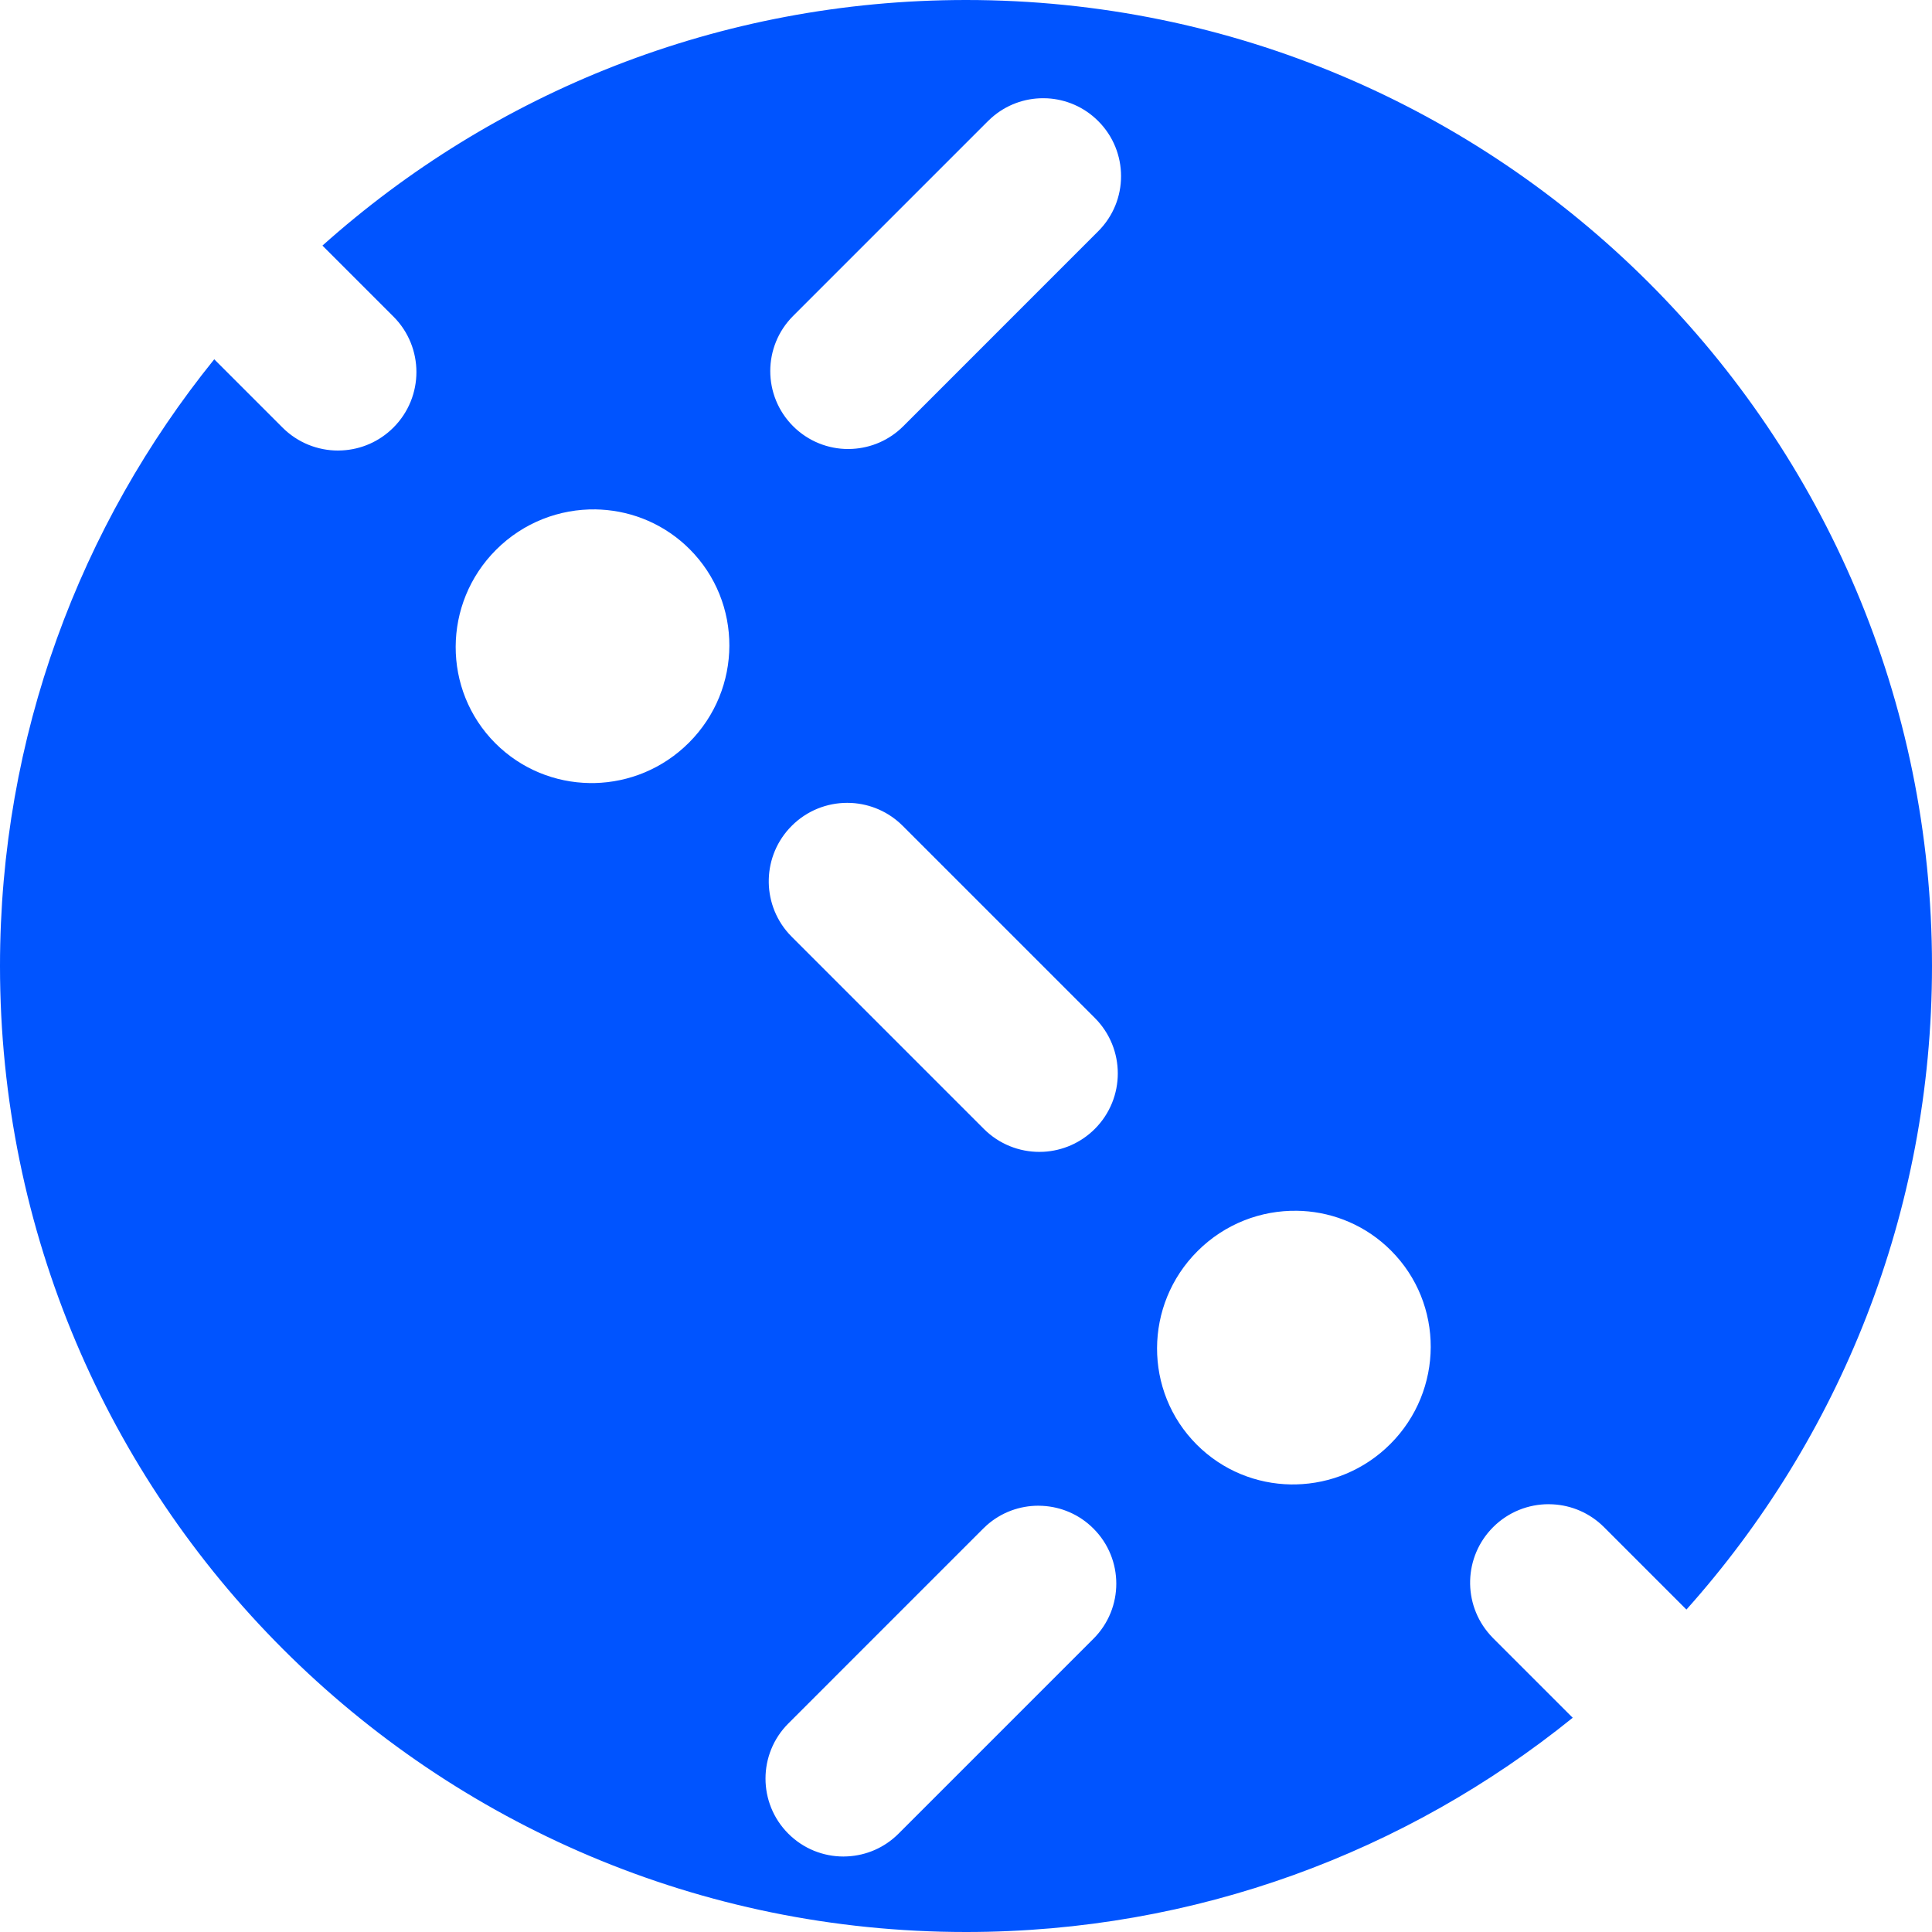
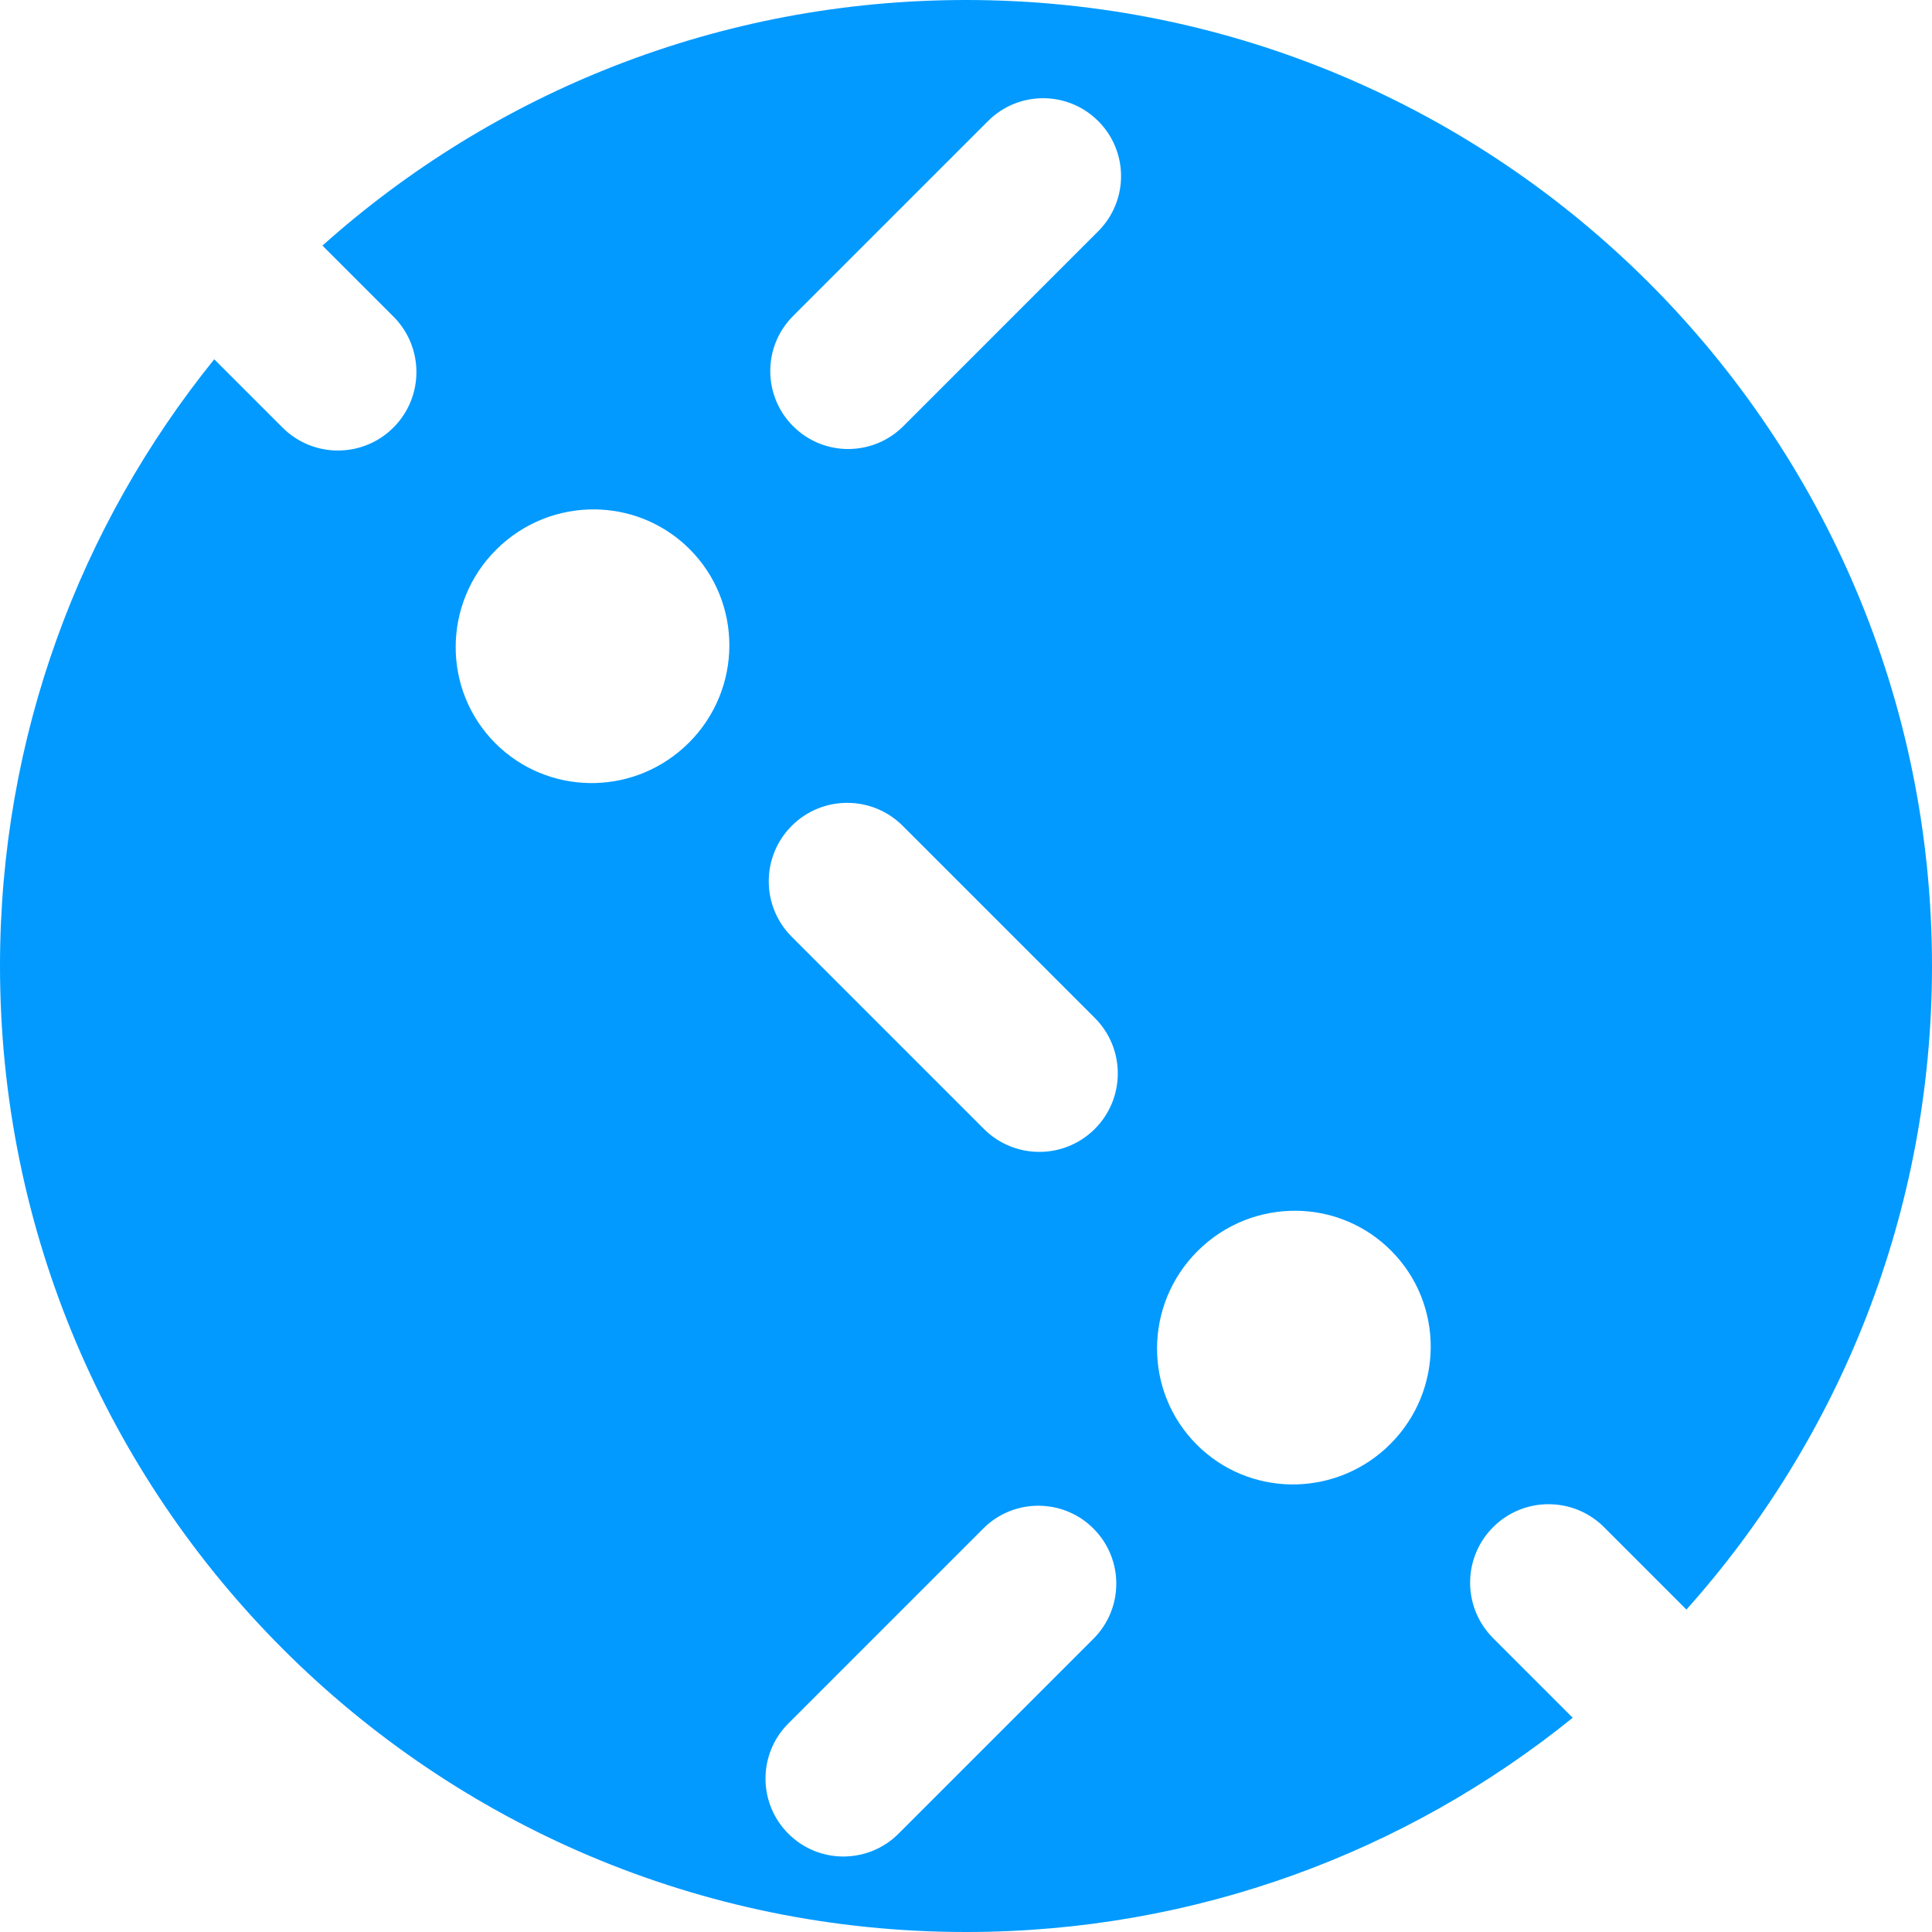
<svg xmlns="http://www.w3.org/2000/svg" width="56" height="56" viewBox="0 0 56 56" fill="none">
-   <path fill-rule="evenodd" clip-rule="evenodd" d="M28 0C43.464 0 56 12.536 56 28C56 35.165 53.309 41.702 48.882 46.654L48.882 46.654L46.494 44.266C46.082 43.854 45.551 43.633 45.011 43.604L44.886 43.6C44.304 43.6 43.722 43.822 43.278 44.266C42.422 45.123 42.391 46.492 43.187 47.385L43.278 47.483L45.586 49.79C40.779 53.674 34.661 56 28 56C12.536 56 0 43.464 0 28C0 21.339 2.326 15.221 6.21 10.414L8.188 12.392C8.632 12.836 9.214 13.059 9.796 13.059L9.921 13.055C10.46 13.026 10.992 12.805 11.404 12.392C12.292 11.504 12.292 10.064 11.404 9.176L9.346 7.118L9.346 7.119C14.298 2.691 20.835 0 28 0ZM28.596 44.215L28.5 44.306L22.85 49.956C21.968 50.838 21.968 52.268 22.85 53.15C23.291 53.591 23.869 53.812 24.447 53.812L24.571 53.808C25.107 53.779 25.635 53.56 26.044 53.15L31.694 47.5C32.577 46.618 32.577 45.188 31.694 44.306C31.285 43.896 30.757 43.677 30.221 43.648L30.097 43.644C29.56 43.644 29.023 43.834 28.596 44.215ZM34.709 36.266C33.155 37.82 33.146 40.331 34.69 41.875C35.442 42.627 36.424 43.011 37.413 43.027L37.569 43.026C38.558 43.003 39.542 42.613 40.299 41.856C41.853 40.302 41.862 37.79 40.318 36.247C39.606 35.534 38.687 35.152 37.752 35.1L37.596 35.095C36.555 35.078 35.506 35.469 34.709 36.266ZM22.949 23.937C22.092 24.793 22.062 26.163 22.857 27.056L22.949 27.153L28.517 32.722C28.962 33.166 29.544 33.388 30.125 33.388L30.25 33.385C30.79 33.355 31.321 33.134 31.734 32.722C32.622 31.834 32.622 30.394 31.734 29.506L26.165 23.937C25.753 23.525 25.221 23.304 24.681 23.274L24.557 23.271C23.975 23.271 23.393 23.493 22.949 23.937ZM14.379 15.936C12.825 17.49 12.817 20.002 14.36 21.546C15.113 22.297 16.094 22.681 17.083 22.697L17.239 22.697C18.228 22.674 19.212 22.284 19.97 21.526C21.524 19.972 21.532 17.461 19.989 15.917C19.276 15.205 18.358 14.823 17.422 14.771L17.266 14.765C16.225 14.749 15.176 15.139 14.379 15.936ZM28.735 3.418L28.638 3.509L22.988 9.159C22.106 10.041 22.106 11.471 22.988 12.353C23.429 12.794 24.007 13.015 24.585 13.015L24.709 13.011C25.245 12.982 25.773 12.763 26.183 12.353L31.832 6.703C32.715 5.821 32.715 4.391 31.832 3.509C31.423 3.099 30.895 2.88 30.359 2.85L30.235 2.847C29.698 2.847 29.162 3.037 28.735 3.418Z" fill="#0054FF" />
+   <path fill-rule="evenodd" clip-rule="evenodd" d="M28 0C43.464 0 56 12.536 56 28C56 35.165 53.309 41.702 48.882 46.654L48.882 46.654L46.494 44.266C46.082 43.854 45.551 43.633 45.011 43.604L44.886 43.6C44.304 43.6 43.722 43.822 43.278 44.266C42.422 45.123 42.391 46.492 43.187 47.385L43.278 47.483L45.586 49.79C40.779 53.674 34.661 56 28 56C12.536 56 0 43.464 0 28C0 21.339 2.326 15.221 6.21 10.414L8.188 12.392C8.632 12.836 9.214 13.059 9.796 13.059L9.921 13.055C10.46 13.026 10.992 12.805 11.404 12.392C12.292 11.504 12.292 10.064 11.404 9.176L9.346 7.118L9.346 7.119C14.298 2.691 20.835 0 28 0ZM28.596 44.215L28.5 44.306L22.85 49.956C21.968 50.838 21.968 52.268 22.85 53.15C23.291 53.591 23.869 53.812 24.447 53.812L24.571 53.808C25.107 53.779 25.635 53.56 26.044 53.15L31.694 47.5C32.577 46.618 32.577 45.188 31.694 44.306C31.285 43.896 30.757 43.677 30.221 43.648L30.097 43.644C29.56 43.644 29.023 43.834 28.596 44.215ZM34.709 36.266C33.155 37.82 33.146 40.331 34.69 41.875C35.442 42.627 36.424 43.011 37.413 43.027L37.569 43.026C38.558 43.003 39.542 42.613 40.299 41.856C41.853 40.302 41.862 37.79 40.318 36.247C39.606 35.534 38.687 35.152 37.752 35.1L37.596 35.095C36.555 35.078 35.506 35.469 34.709 36.266ZM22.949 23.937C22.092 24.793 22.062 26.163 22.857 27.056L22.949 27.153L28.517 32.722C28.962 33.166 29.544 33.388 30.125 33.388L30.25 33.385C30.79 33.355 31.321 33.134 31.734 32.722C32.622 31.834 32.622 30.394 31.734 29.506L26.165 23.937C25.753 23.525 25.221 23.304 24.681 23.274L24.557 23.271C23.975 23.271 23.393 23.493 22.949 23.937ZM14.379 15.936C12.825 17.49 12.817 20.002 14.36 21.546C15.113 22.297 16.094 22.681 17.083 22.697L17.239 22.697C18.228 22.674 19.212 22.284 19.97 21.526C21.524 19.972 21.532 17.461 19.989 15.917C19.276 15.205 18.358 14.823 17.422 14.771L17.266 14.765C16.225 14.749 15.176 15.139 14.379 15.936ZM28.735 3.418L28.638 3.509L22.988 9.159C22.106 10.041 22.106 11.471 22.988 12.353C23.429 12.794 24.007 13.015 24.585 13.015L24.709 13.011C25.245 12.982 25.773 12.763 26.183 12.353L31.832 6.703C32.715 5.821 32.715 4.391 31.832 3.509C31.423 3.099 30.895 2.88 30.359 2.85L30.235 2.847C29.698 2.847 29.162 3.037 28.735 3.418Z" fill="#029AFF" />
</svg>
